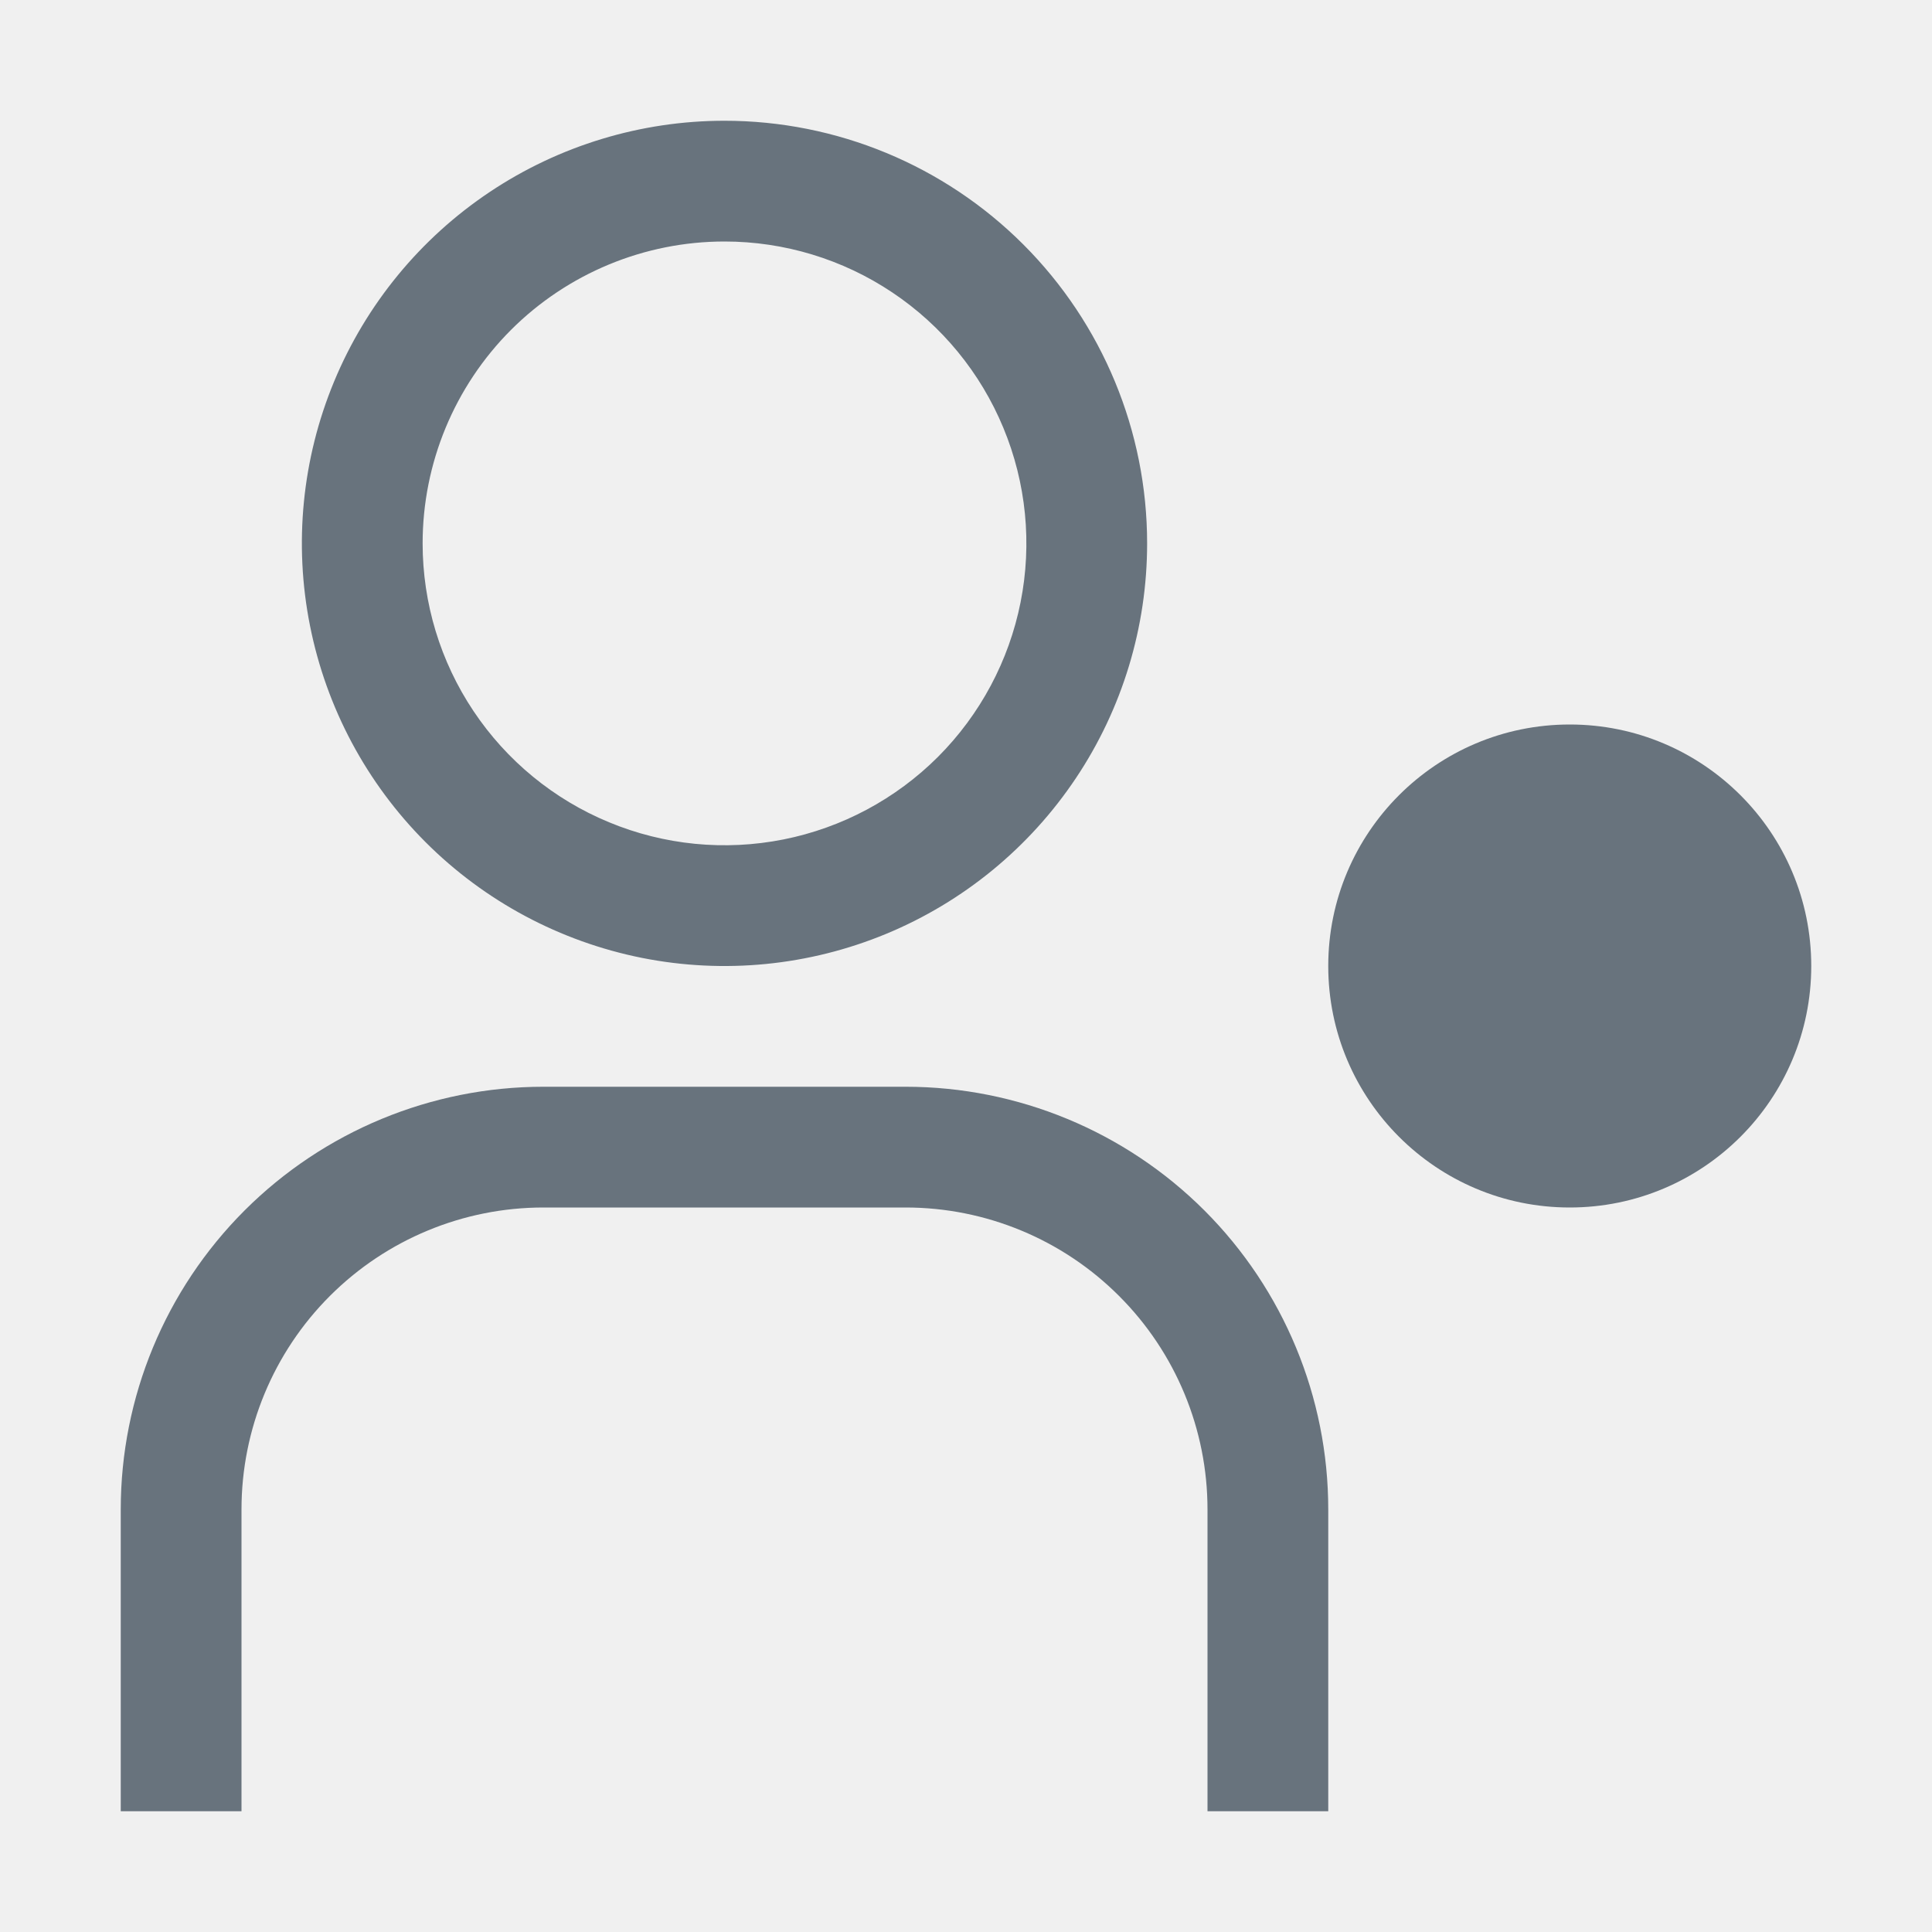
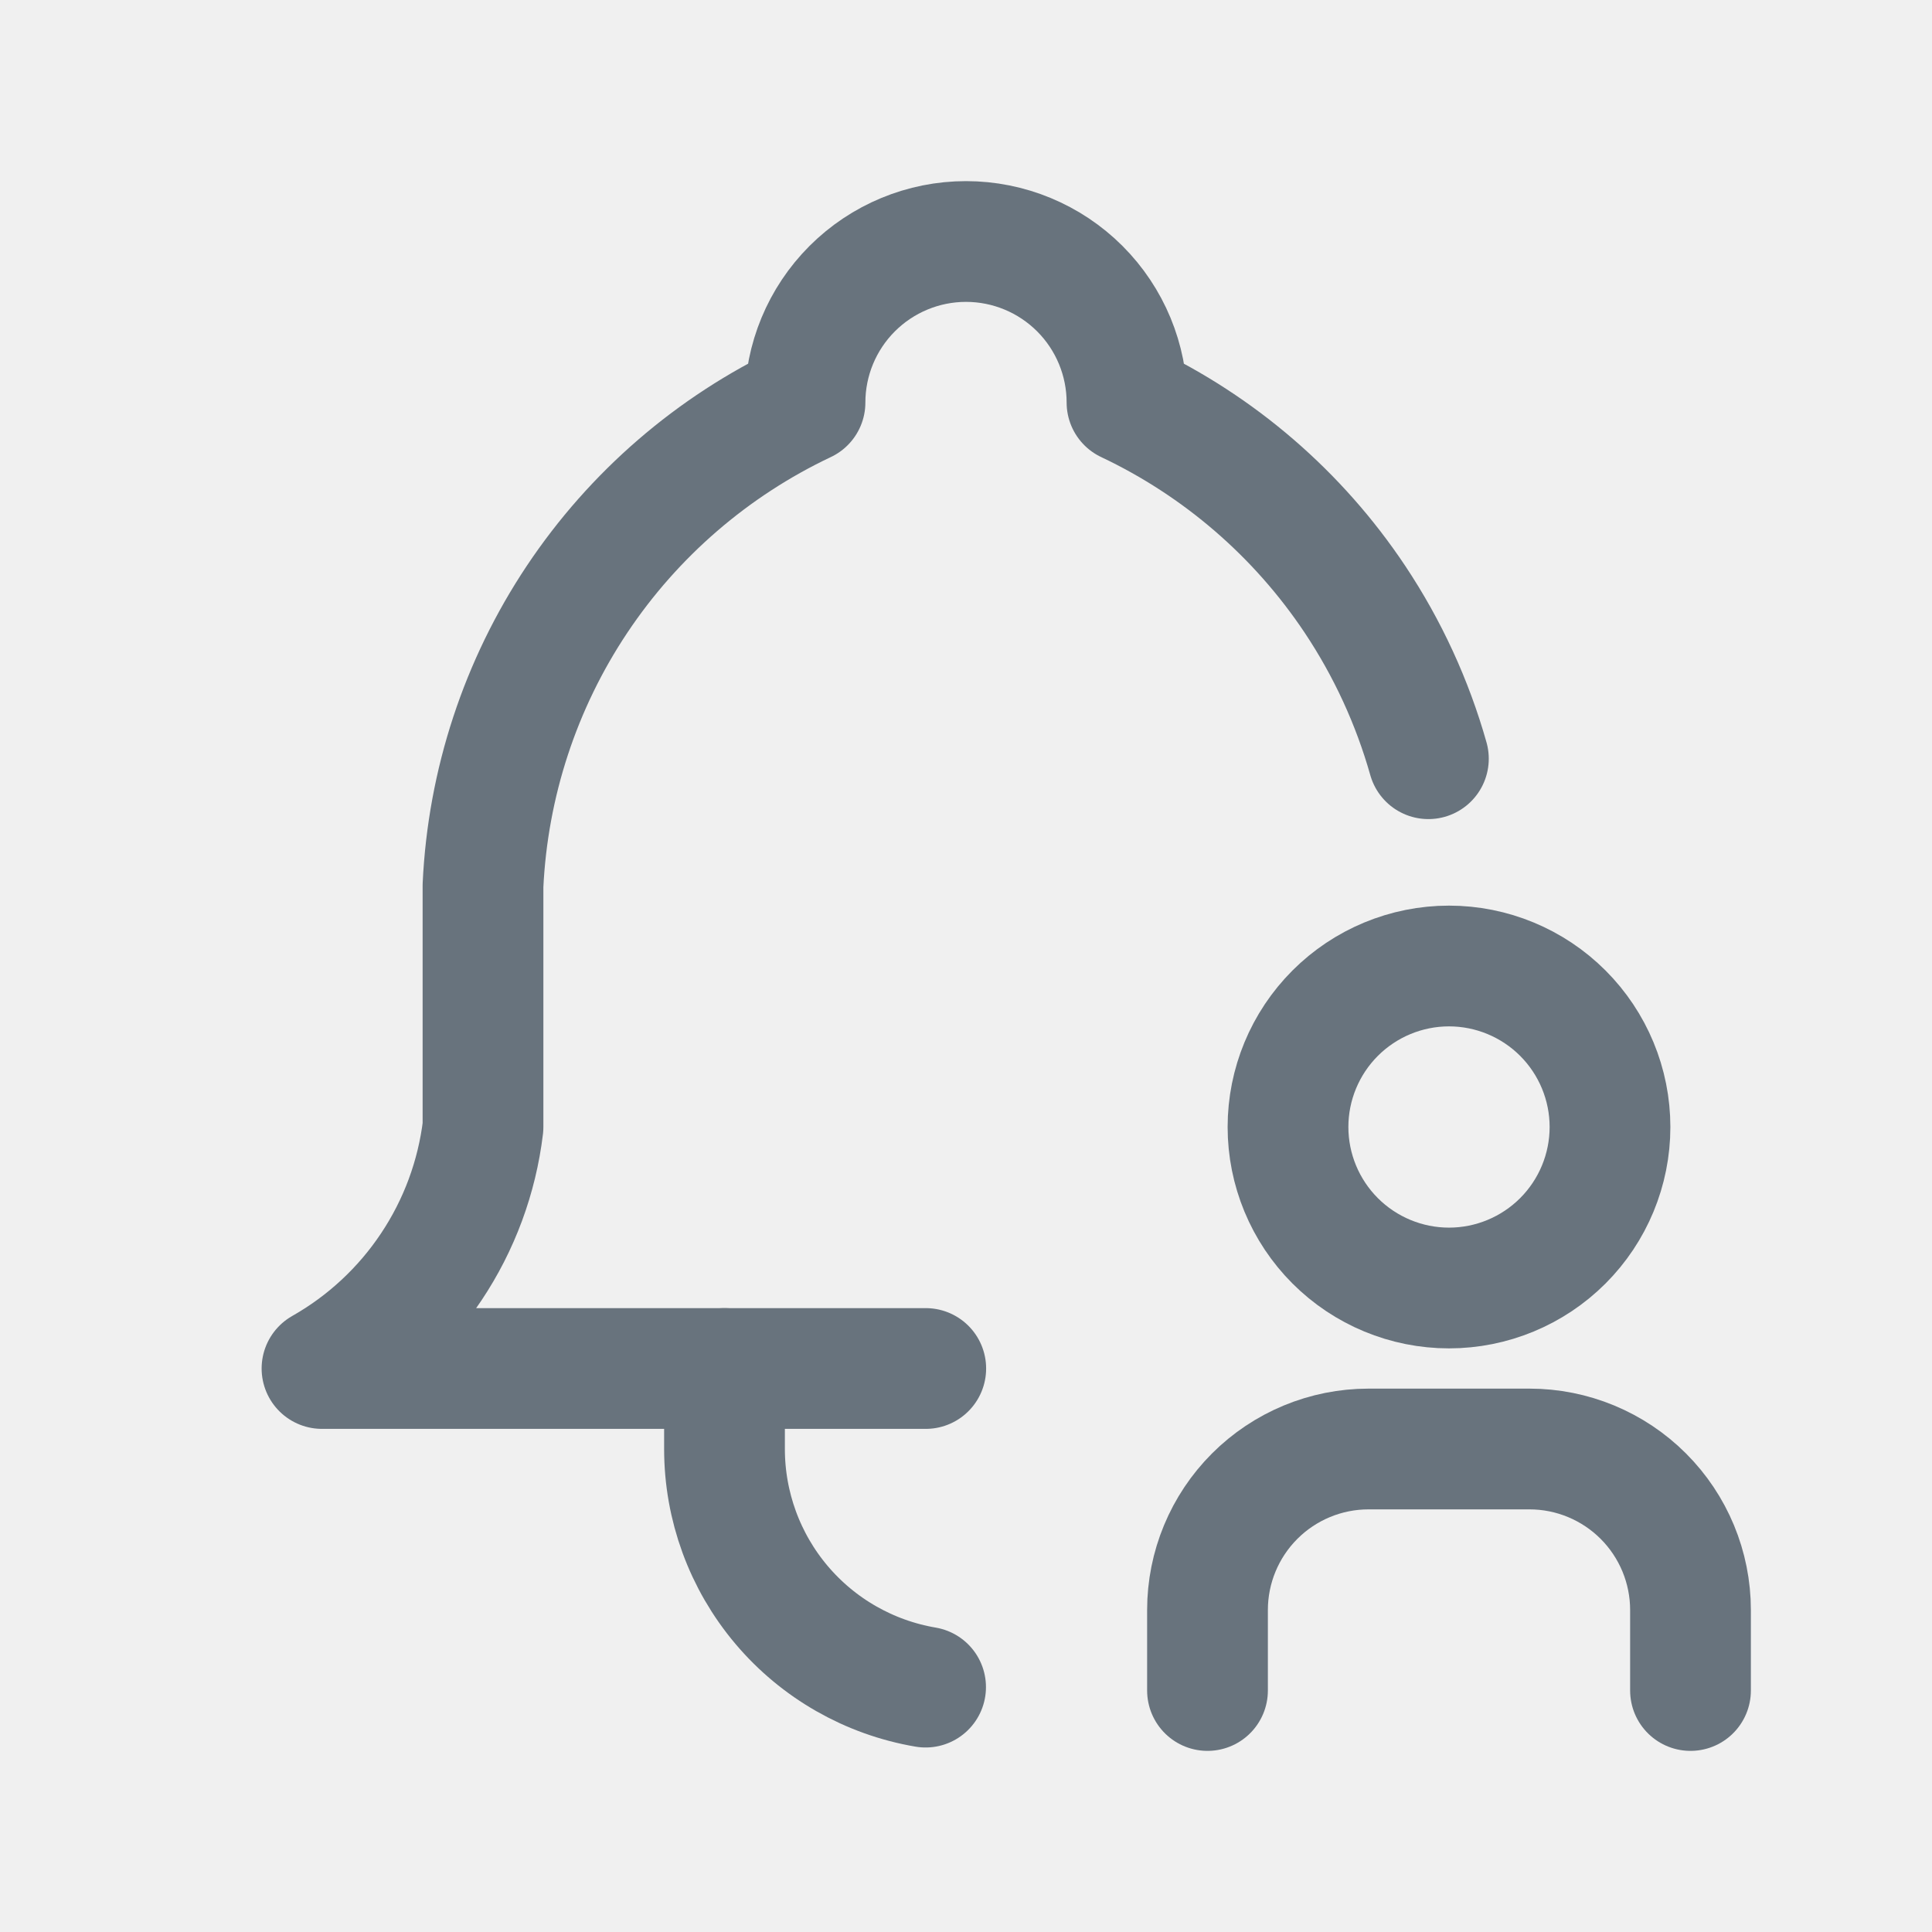
- <svg xmlns="http://www.w3.org/2000/svg" width="32" height="32" viewBox="0 0 32 32" fill="none">
-   <path d="M26 20C28.209 20 30 18.209 30 16C30 13.791 28.209 12 26 12C23.791 12 22 13.791 22 16C22 18.209 23.791 20 26 20Z" fill="#68737D" />
-   <path d="M22 30H20V25C20 23.674 19.473 22.402 18.535 21.465C17.598 20.527 16.326 20 15 20H9C7.674 20 6.402 20.527 5.464 21.465C4.527 22.402 4 23.674 4 25V30H2V25C2 23.143 2.737 21.363 4.05 20.05C5.363 18.738 7.143 18 9 18H15C16.857 18 18.637 18.738 19.95 20.05C21.262 21.363 22 23.143 22 25V30ZM12 4C12.989 4 13.956 4.293 14.778 4.843C15.6 5.392 16.241 6.173 16.619 7.087C16.998 8 17.097 9.006 16.904 9.975C16.711 10.945 16.235 11.836 15.536 12.536C14.836 13.235 13.945 13.711 12.976 13.904C12.005 14.097 11 13.998 10.087 13.619C9.173 13.241 8.392 12.6 7.843 11.778C7.293 10.956 7 9.989 7 9C7 7.674 7.527 6.402 8.464 5.464C9.402 4.527 10.674 4 12 4ZM12 2C10.616 2 9.262 2.411 8.111 3.18C6.96 3.949 6.063 5.042 5.533 6.321C5.003 7.6 4.864 9.008 5.135 10.366C5.405 11.723 6.071 12.971 7.05 13.95C8.029 14.929 9.277 15.595 10.634 15.866C11.992 16.136 13.4 15.997 14.679 15.467C15.958 14.937 17.051 14.04 17.82 12.889C18.59 11.738 19 10.384 19 9C19 7.143 18.262 5.363 16.95 4.05C15.637 2.737 13.857 2 12 2Z" fill="#68737D" />
+ <svg xmlns="http://www.w3.org/2000/svg" width="24" height="24" viewBox="0 0 24 24" fill="none">
+   <g clip-path="url(#clip0_7295_642)">
+     <path d="M11.5 17H4C4.545 16.691 5.01 16.259 5.357 15.738C5.705 15.217 5.925 14.622 6 14V11C6.06 9.731 6.463 8.502 7.168 7.445C7.873 6.388 8.852 5.543 10 5C10 4.47 10.211 3.961 10.586 3.586C10.961 3.211 11.47 3 12 3C12.53 3 13.039 3.211 13.414 3.586C13.789 3.961 14 4.47 14 5C15.148 5.543 16.127 6.388 16.832 7.445C17.239 8.056 17.546 8.725 17.744 9.425" stroke="#68737D" stroke-width="1.5" stroke-linecap="round" stroke-linejoin="round" />
+     <path d="M9 17V18C9 18.709 9.251 19.395 9.708 19.936C10.165 20.477 10.799 20.839 11.498 20.958" stroke="#68737D" stroke-width="1.5" stroke-linecap="round" stroke-linejoin="round" />
+     <path d="M15 21V20C15 19.47 15.211 18.961 15.586 18.586C15.961 18.211 16.47 18 17 18H19C19.53 18 20.039 18.211 20.414 18.586C20.789 18.961 21 19.47 21 20V21" stroke="#68737D" stroke-width="1.5" stroke-linecap="round" stroke-linejoin="round" />
+     <path d="M16 14C16 14.53 16.211 15.039 16.586 15.414C16.961 15.789 17.47 16 18 16C18.53 16 19.039 15.789 19.414 15.414C19.789 15.039 20 14.53 20 14C20 13.47 19.789 12.961 19.414 12.586C19.039 12.211 18.53 12 18 12C17.47 12 16.961 12.211 16.586 12.586C16.211 12.961 16 13.47 16 14Z" stroke="#68737D" stroke-width="1.5" stroke-linecap="round" stroke-linejoin="round" />
+   </g>
+   <defs>
+     <clipPath id="clip0_7295_642">
+       <rect width="24" height="24" fill="white" />
+     </clipPath>
+   </defs>
</svg>
